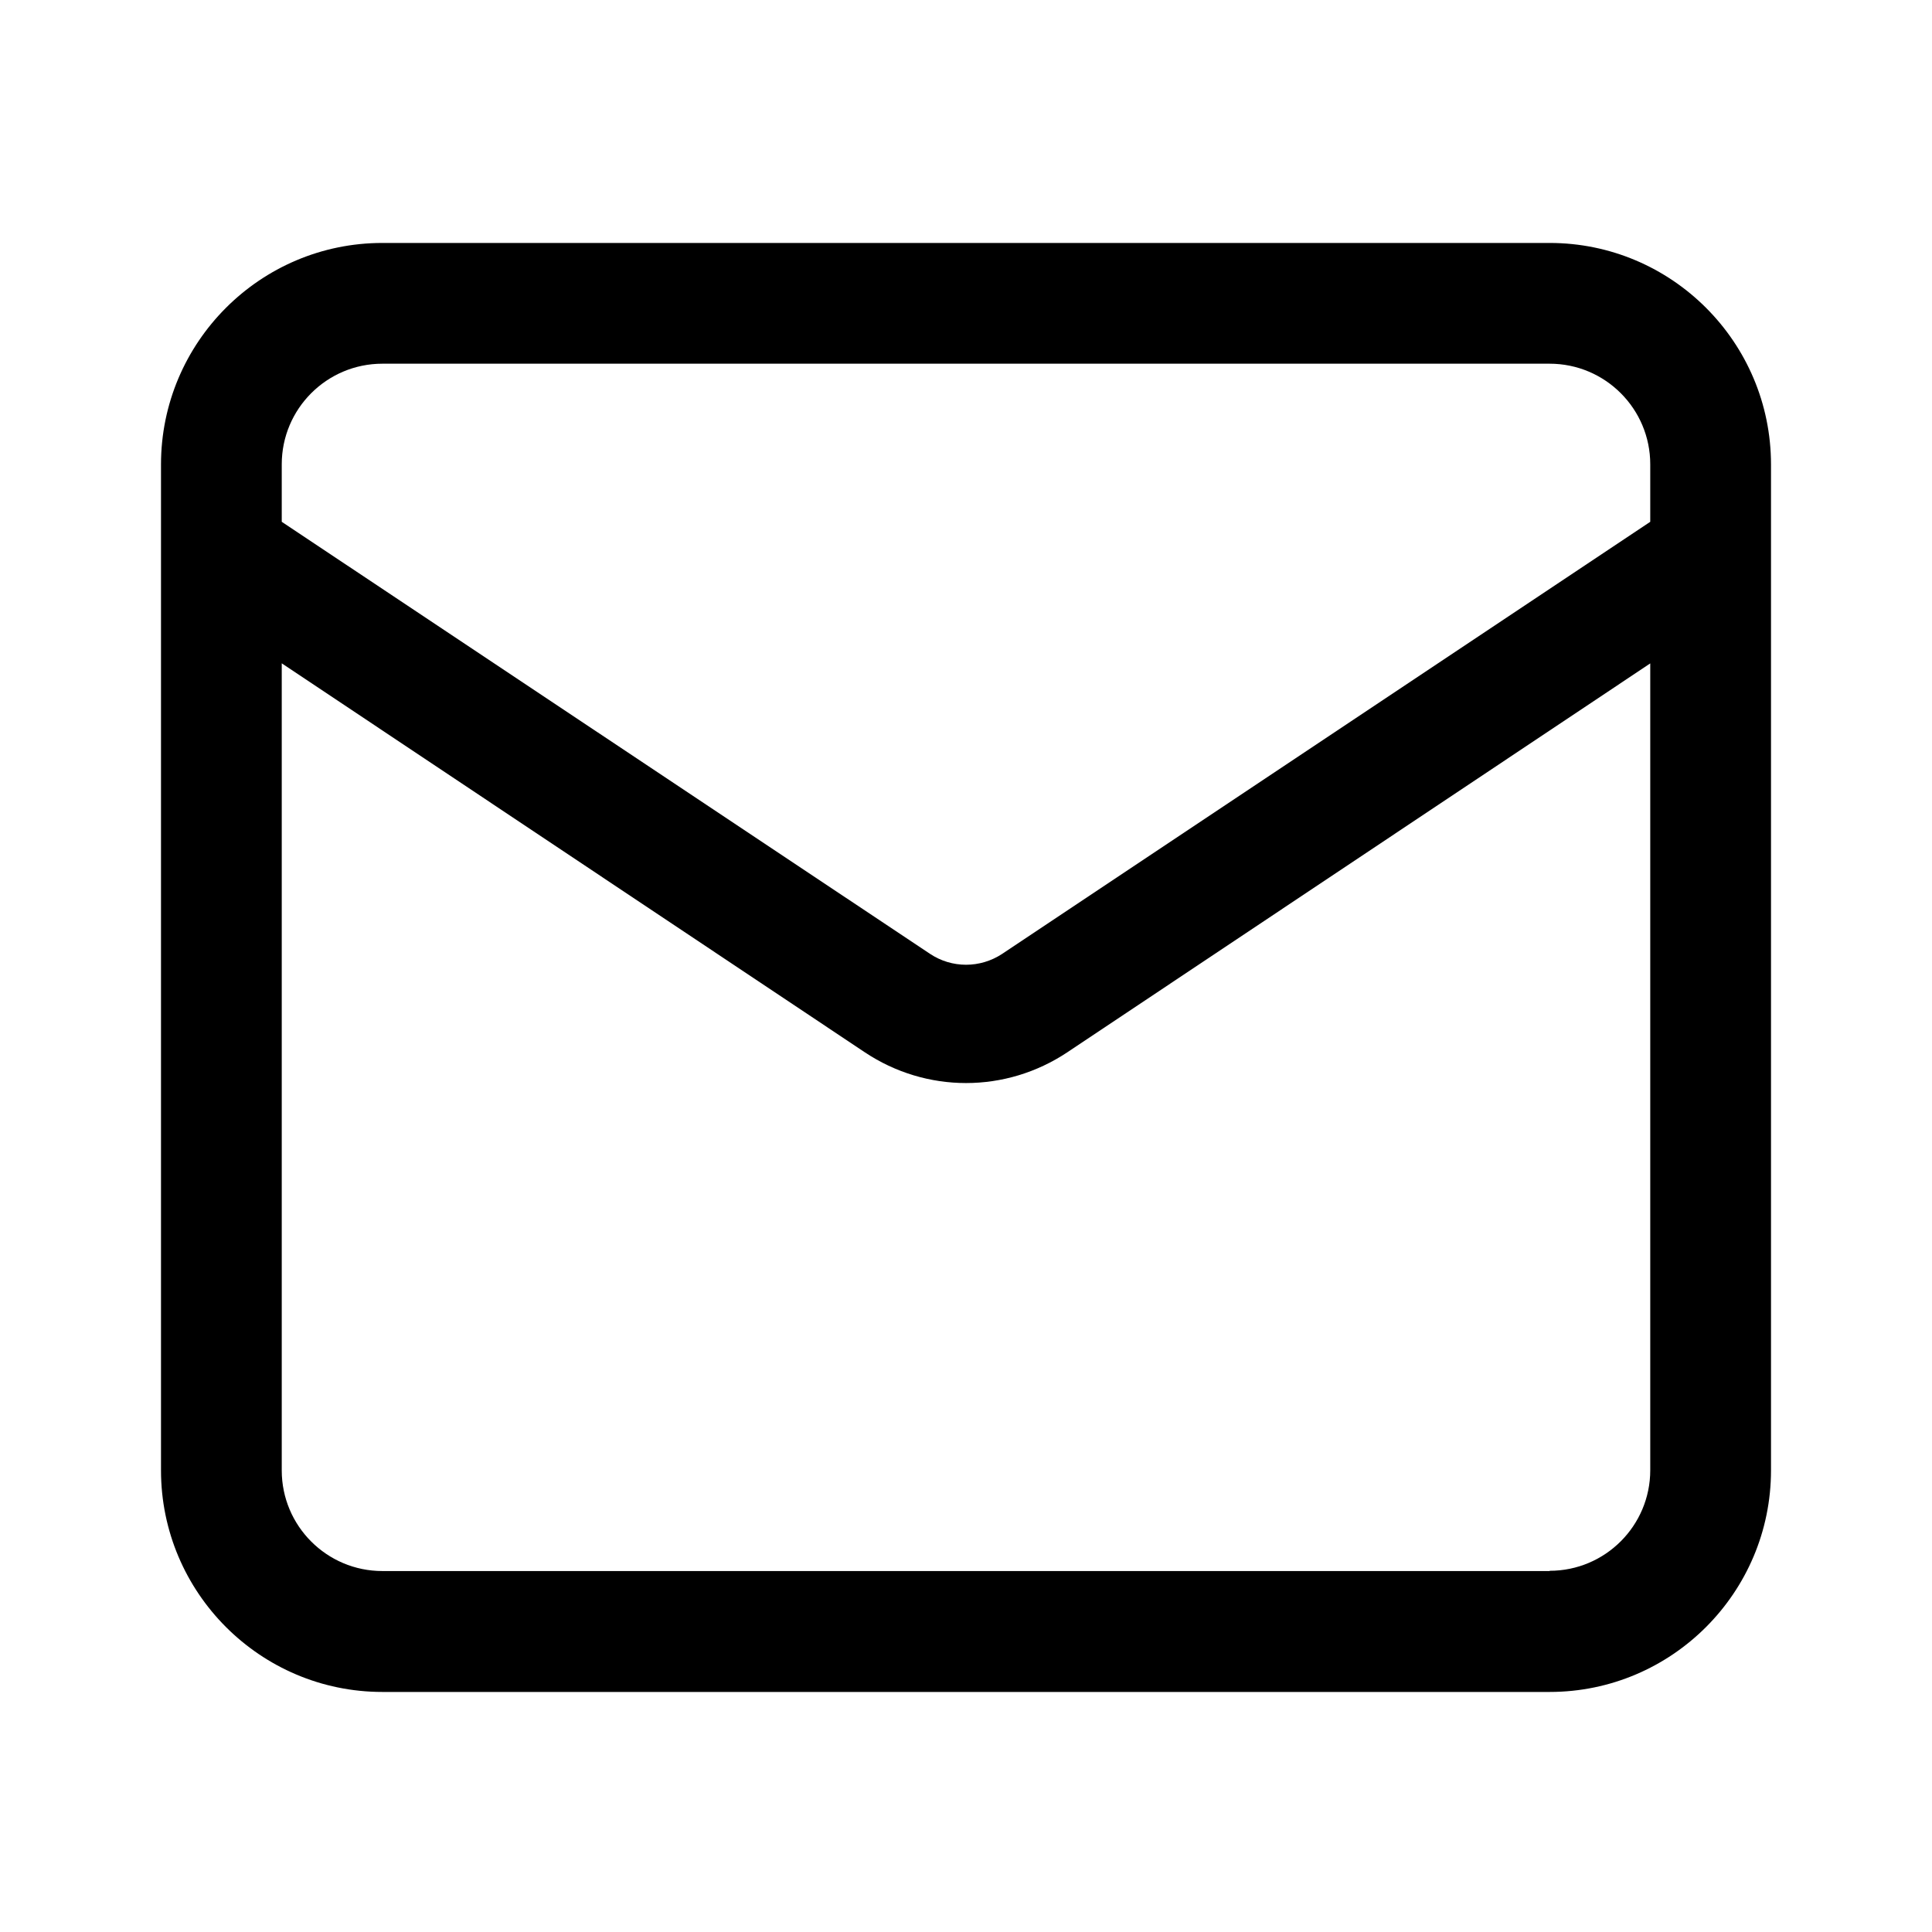
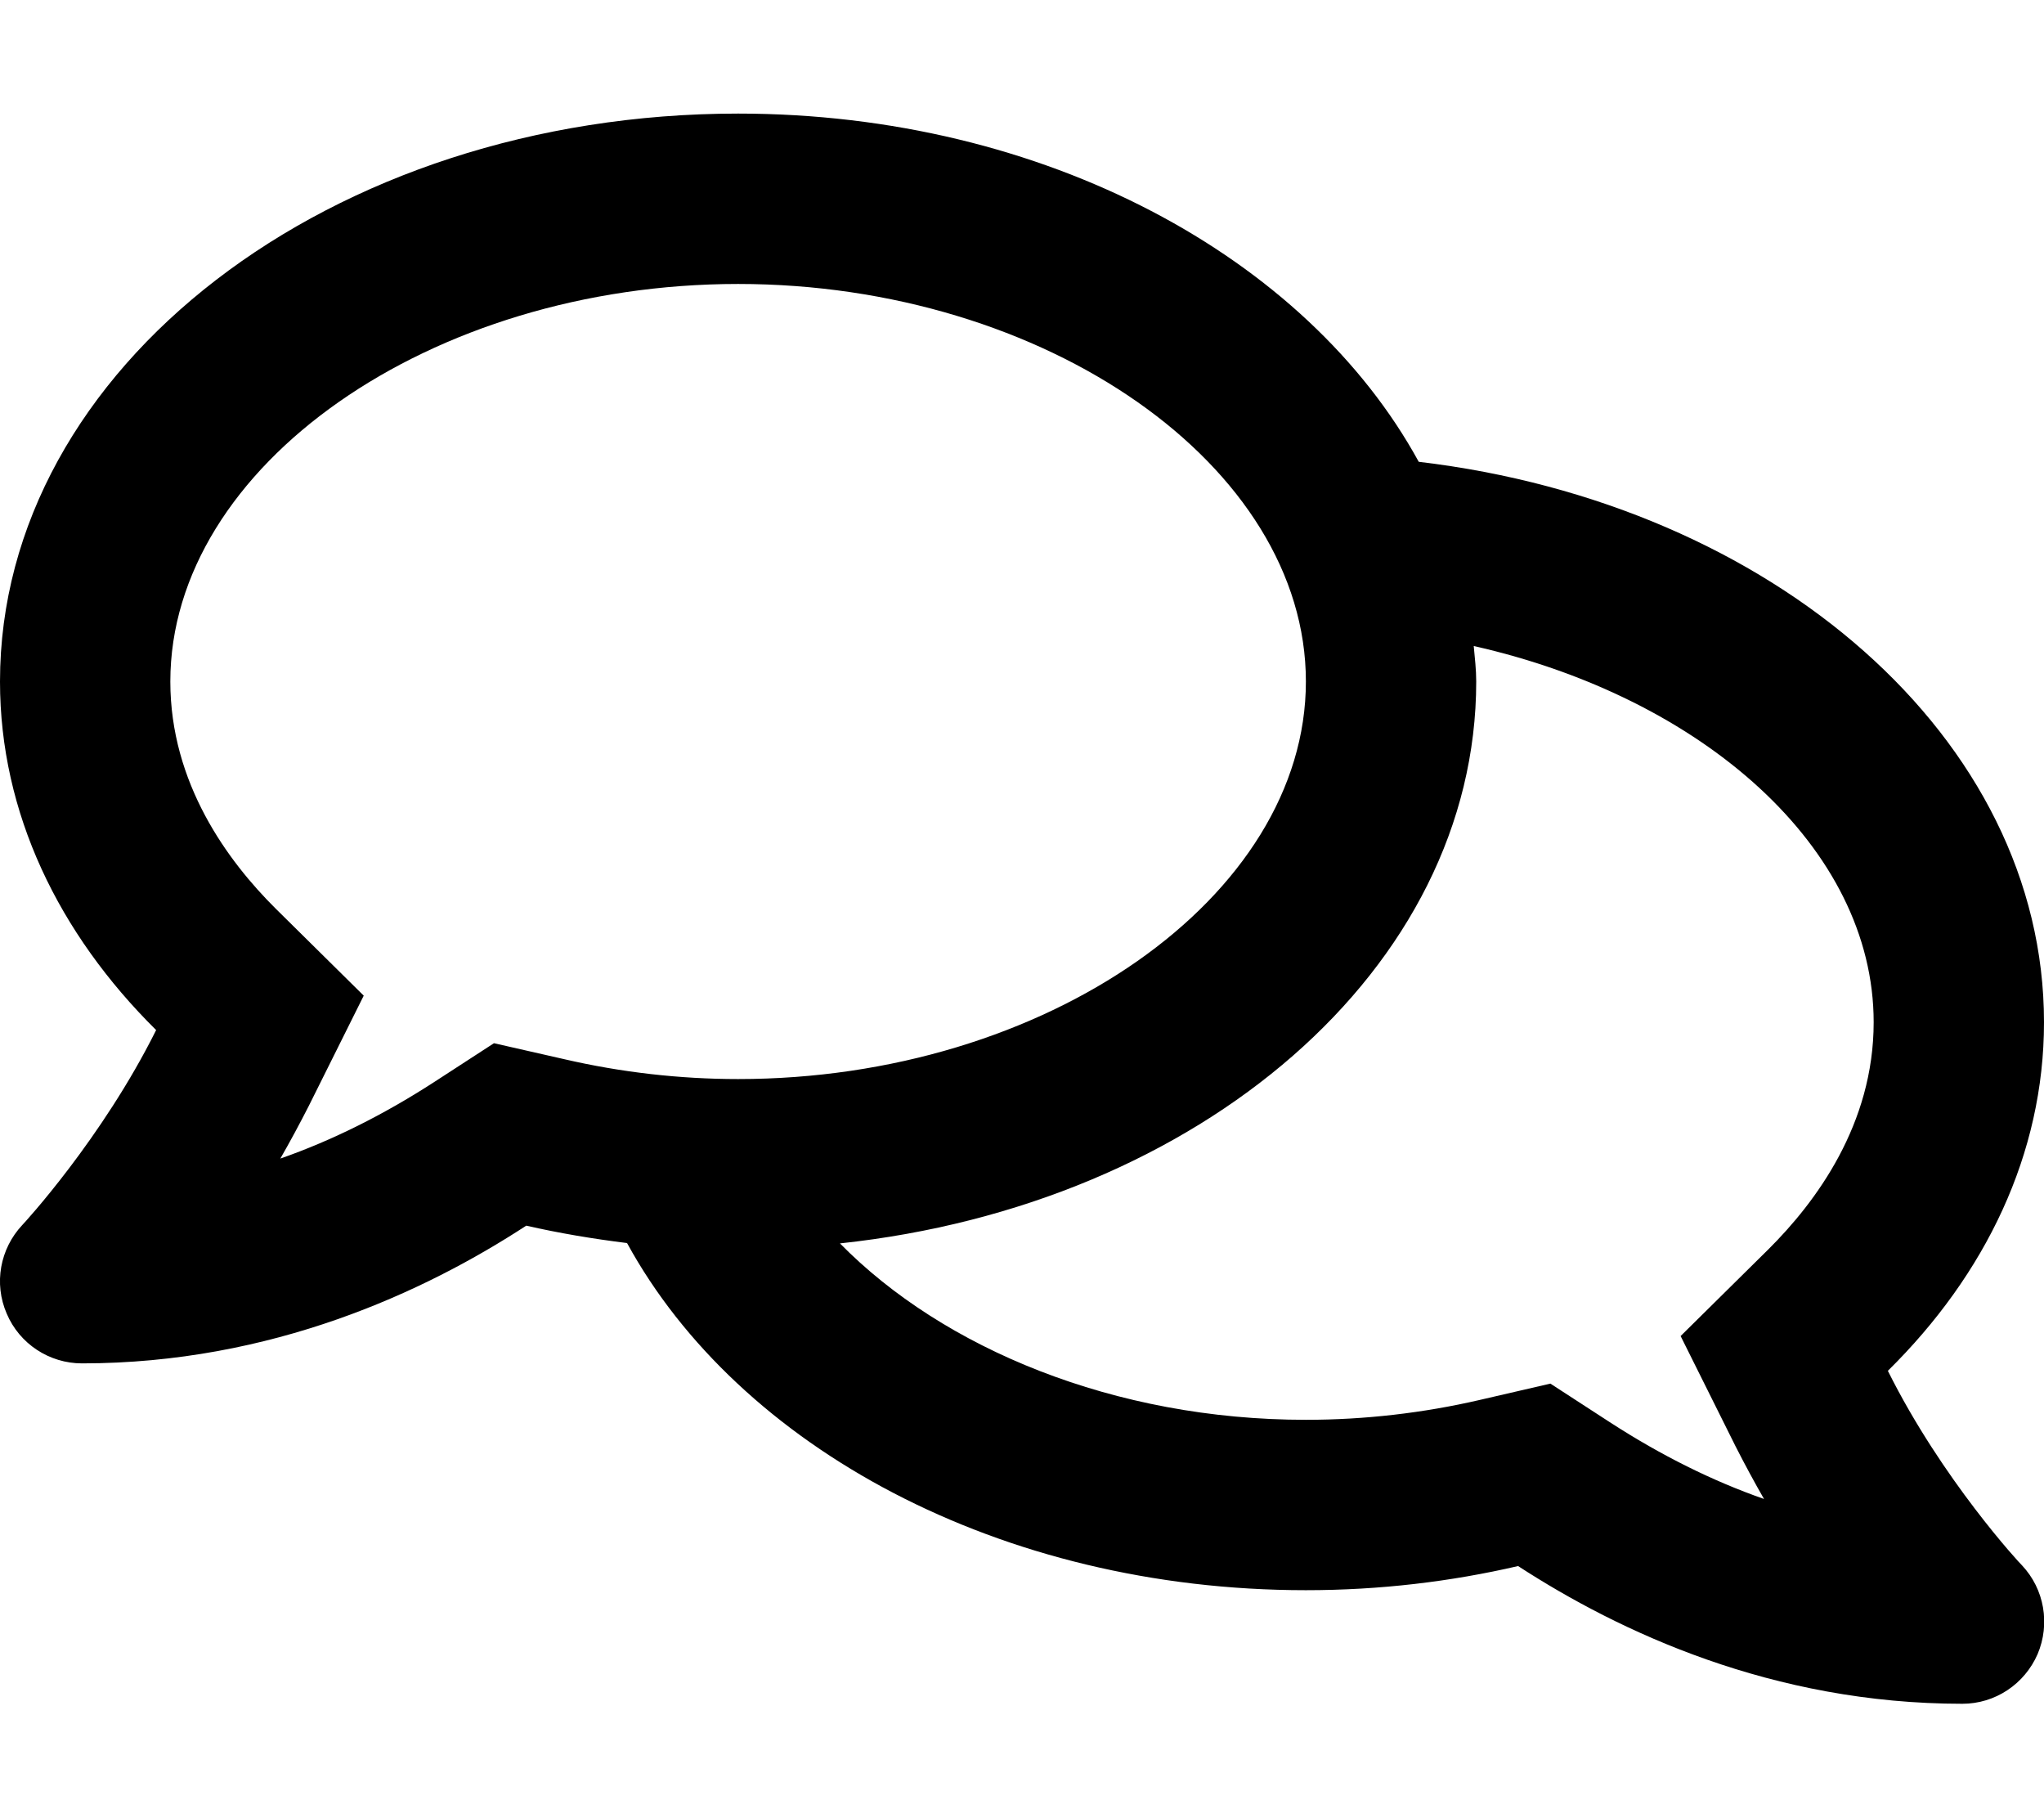
- <svg xmlns="http://www.w3.org/2000/svg" viewBox="0 0 24 24">
-   <g>
-     <path d="M19.25 3.018H4.75C3.233 3.018 2 4.252 2 5.77v12.495c0 1.518 1.233 2.753 2.75 2.753h14.5c1.517 0 2.75-1.235 2.75-2.753V5.77c0-1.518-1.233-2.752-2.75-2.752zm-14.5 1.5h14.5c.69 0 1.25.56 1.25 1.25v.714l-8.05 5.367c-.273.18-.626.182-.9-.002L3.5 6.482v-.714c0-.69.56-1.25 1.25-1.25zm14.5 14.998H4.75c-.69 0-1.25-.56-1.25-1.25V8.24l7.24 4.83c.383.256.822.384 1.26.384.44 0 .877-.128 1.26-.383l7.24-4.83v10.022c0 .69-.56 1.25-1.25 1.25z" />
-   </g>
+ <svg xmlns="http://www.w3.org/2000/svg" aria-hidden="true" focusable="false" data-prefix="far" data-icon="comments" class="svg-inline--fa fa-comments fa-w-18" role="img" viewBox="0 0 576 512">
+   <path fill="currentColor" d="M532 386.2c27.5-27.1 44-61.1 44-98.2 0-80-76.5-146.1-176.2-157.9C368.3 72.5 294.3 32 208 32 93.1 32 0 103.6 0 192c0 37 16.5 71 44 98.2-15.3 30.7-37.3 54.5-37.7 54.9-6.3 6.7-8.1 16.5-4.4 25 3.6 8.5 12 14 21.2 14 53.5 0 96.7-20.2 125.2-38.8 9.2 2.1 18.7 3.7 28.4 4.9C208.1 407.6 281.8 448 368 448c20.8 0 40.8-2.4 59.8-6.8C456.3 459.7 499.4 480 553 480c9.2 0 17.5-5.5 21.2-14 3.6-8.5 1.9-18.3-4.4-25-.4-.3-22.5-24.1-37.8-54.8zm-392.8-92.3L122.1 305c-14.1 9.1-28.5 16.3-43.1 21.4 2.7-4.7 5.4-9.7 8-14.8l15.5-31.1L77.7 256C64.2 242.6 48 220.7 48 192c0-60.7 73.3-112 160-112s160 51.3 160 112-73.3 112-160 112c-16.5 0-33-1.9-49-5.6l-19.8-4.5zM498.3 352l-24.7 24.4 15.5 31.1c2.6 5.1 5.3 10.1 8 14.8-14.6-5.1-29-12.3-43.1-21.4l-17.1-11.1-19.9 4.6c-16 3.7-32.5 5.6-49 5.6-54 0-102.2-20.1-131.3-49.7C338 339.5 416 272.9 416 192c0-3.4-.4-6.7-.7-10C479.7 196.5 528 238.8 528 288c0 28.7-16.2 50.6-29.7 64z" />
</svg>
